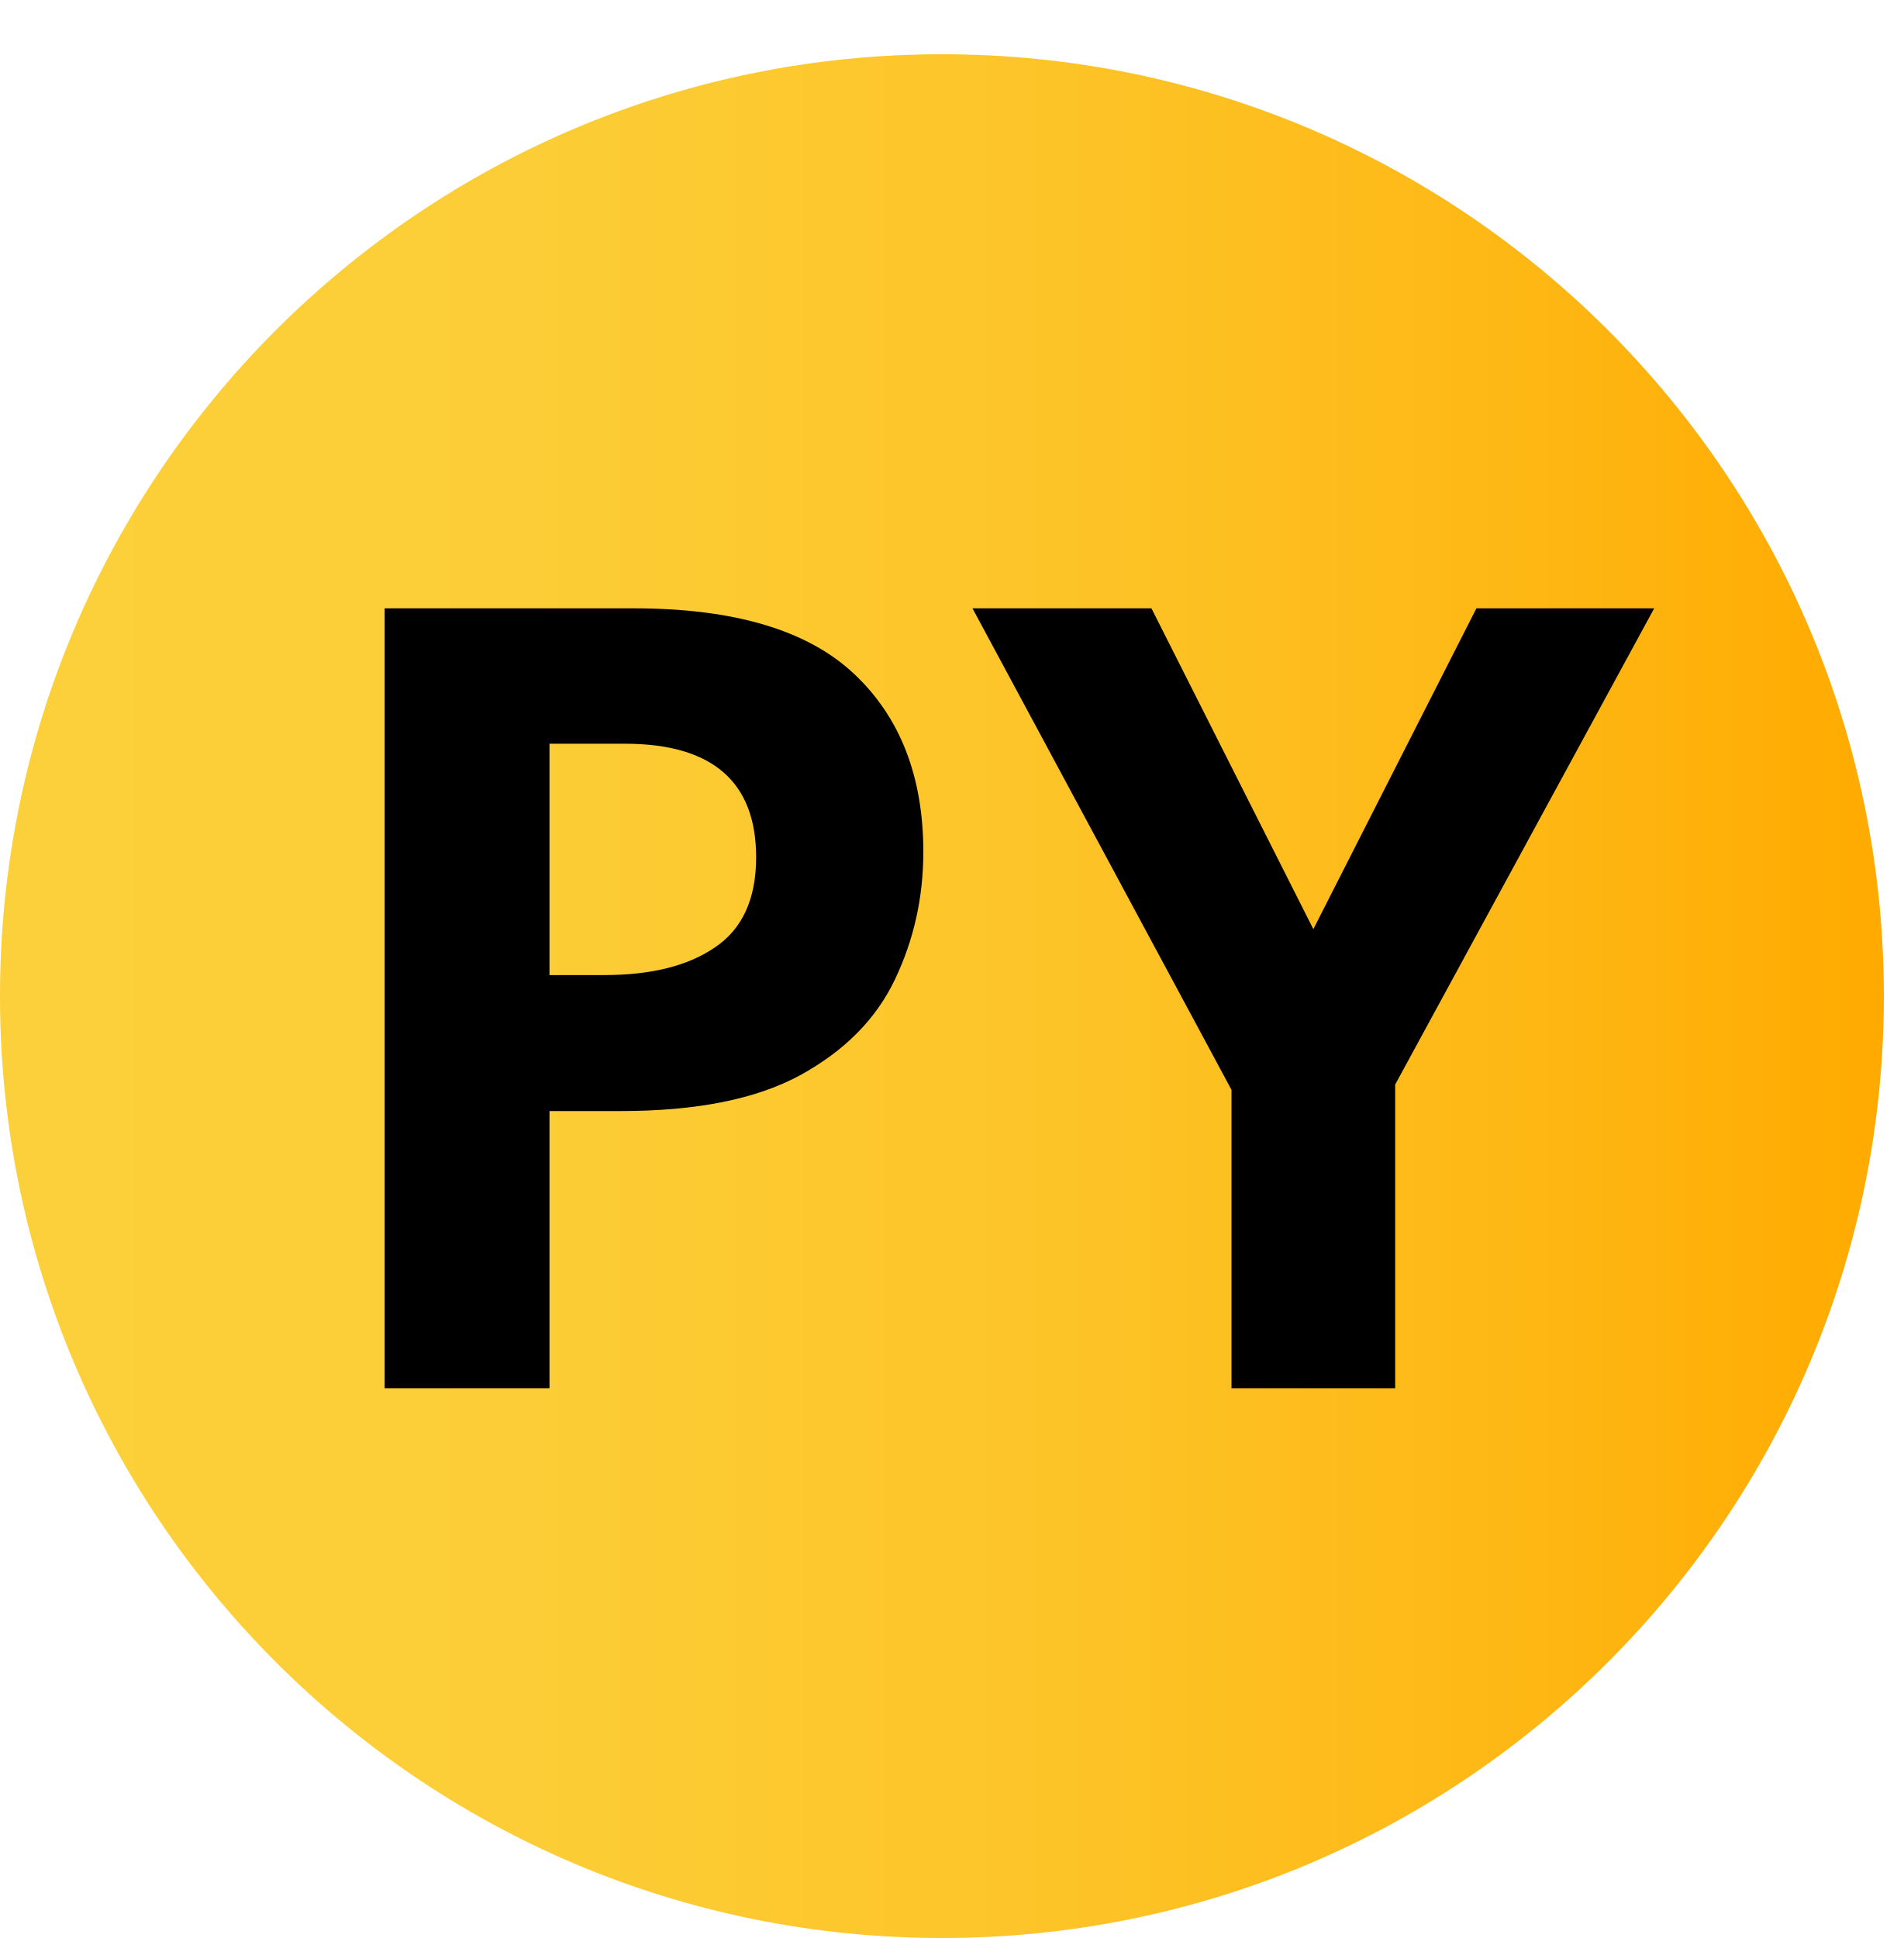
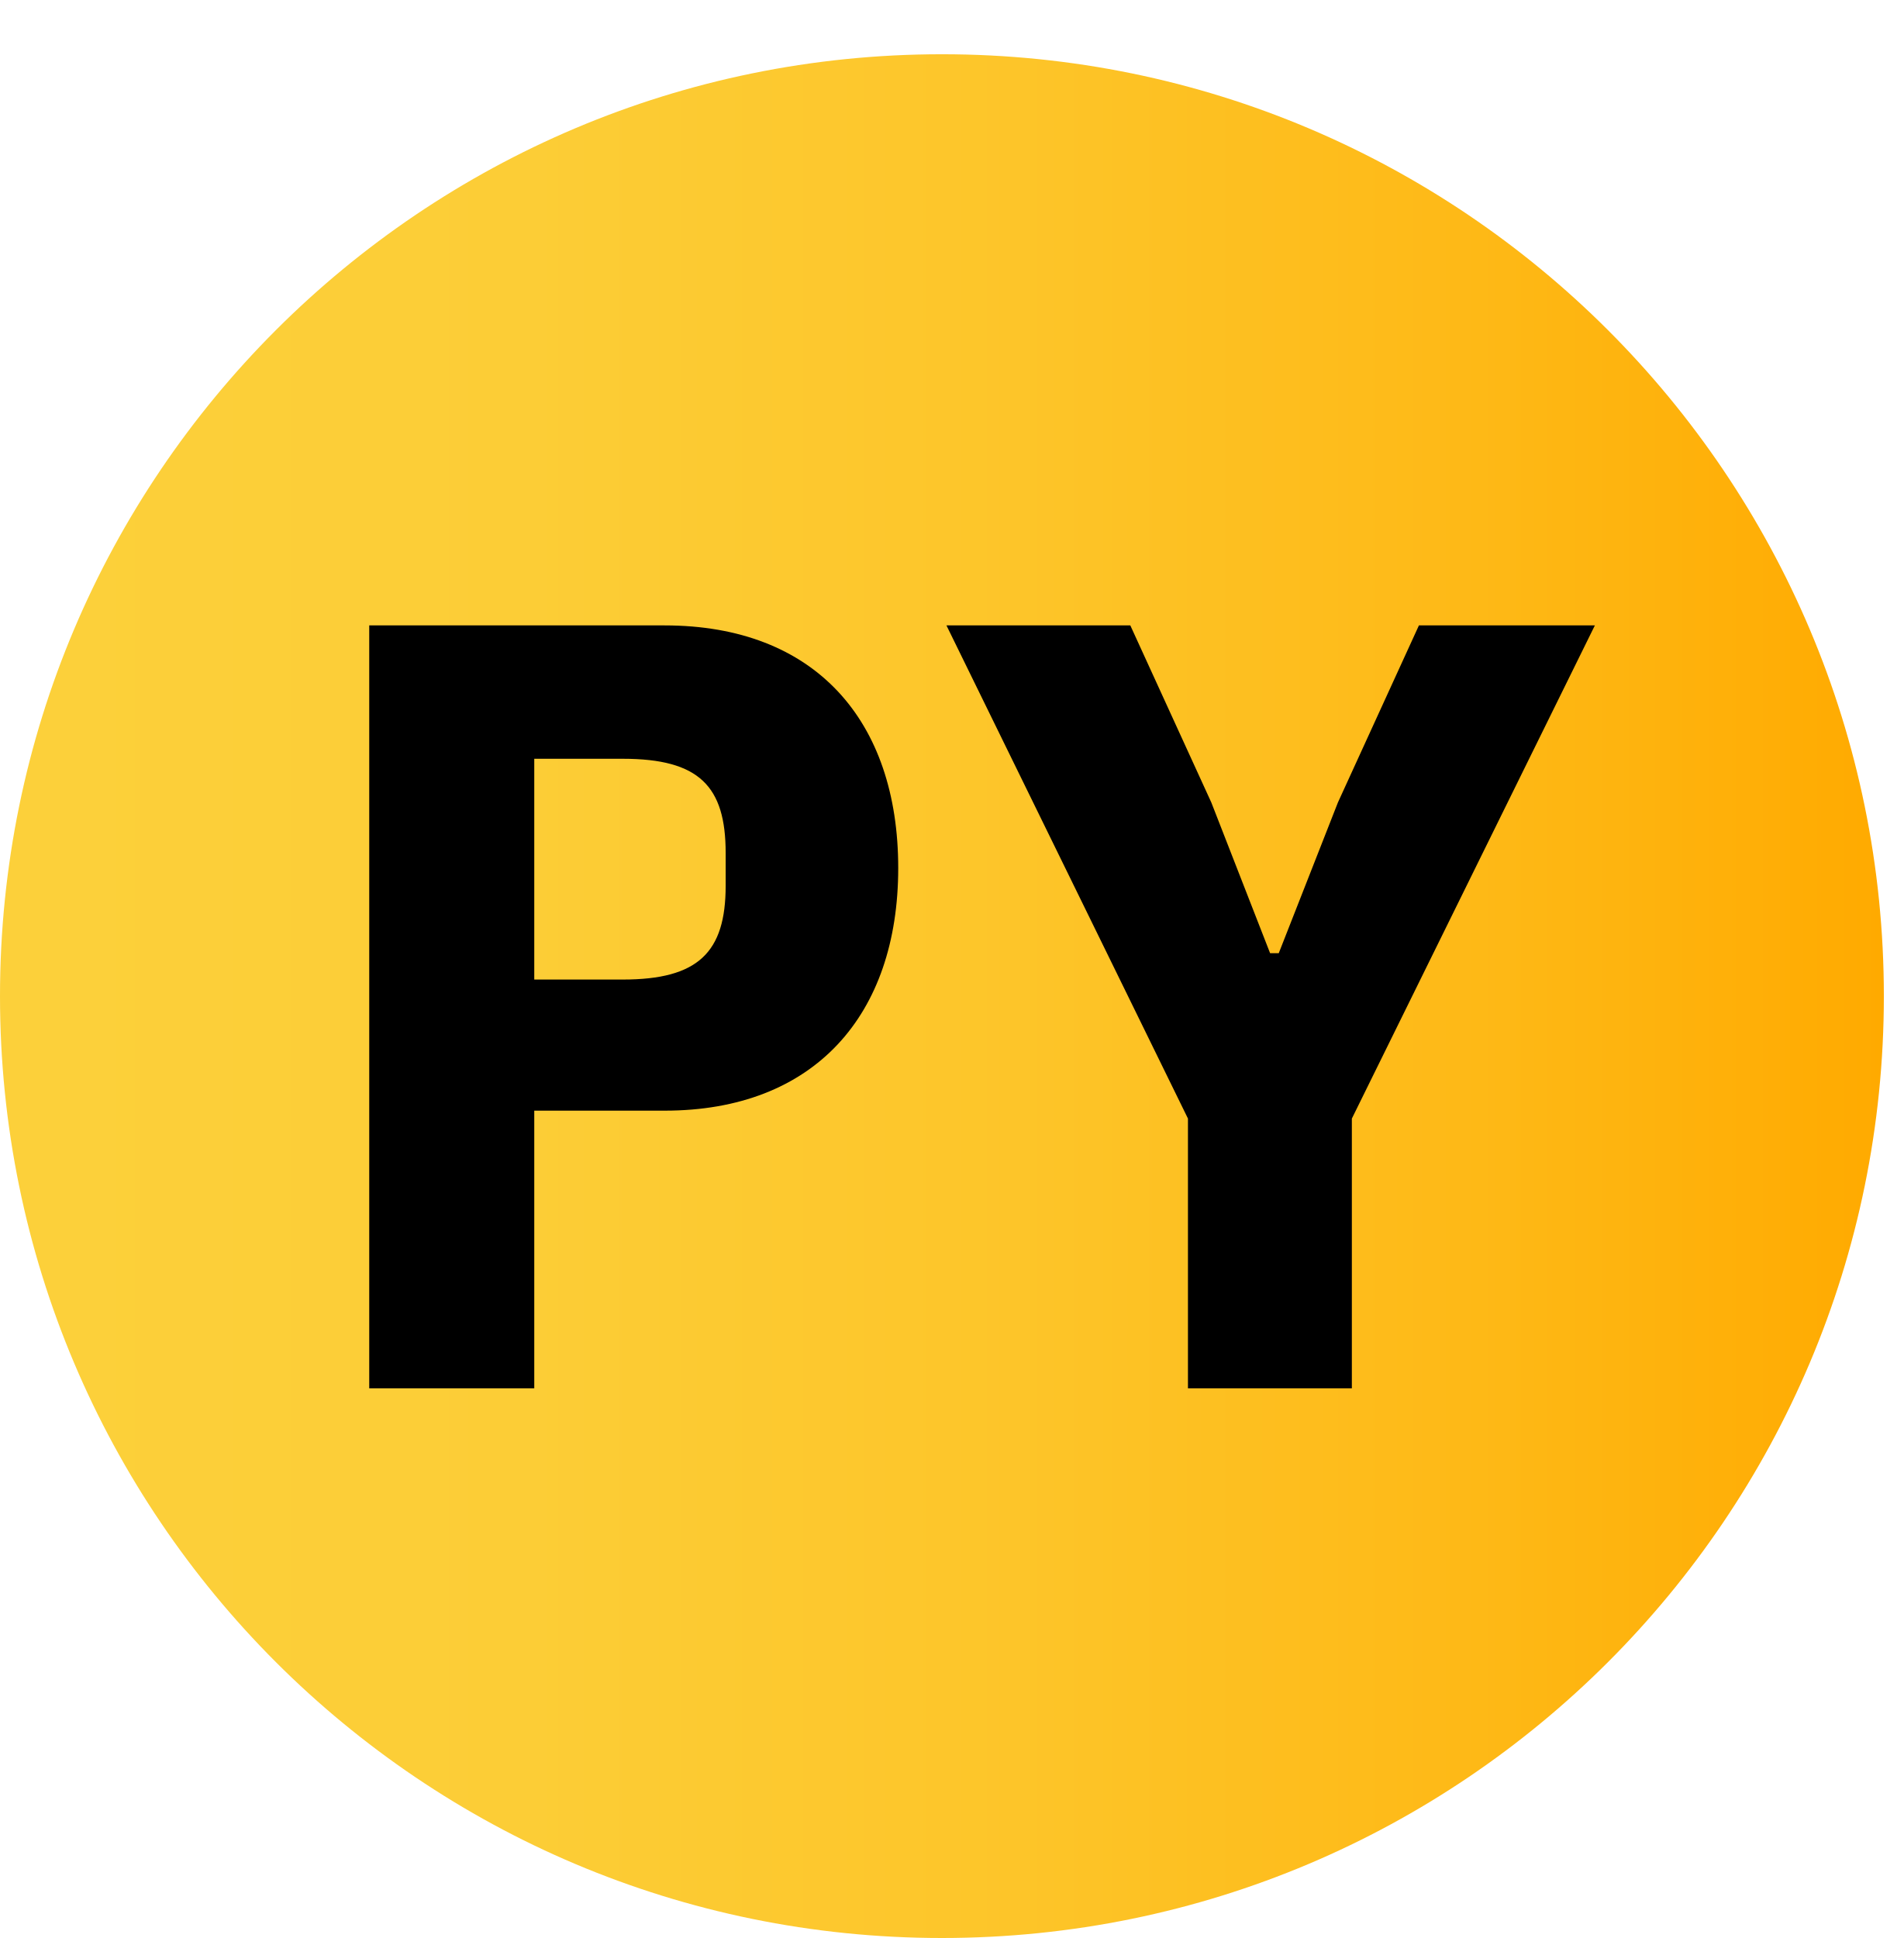
<svg xmlns="http://www.w3.org/2000/svg" viewBox="0 0 50.52 51.44">
  <defs>
-     <style>
-             .cls-1 {
-                 fill: url(#linear-gradient);
-             }
- 
-             .cls-2 {
-                 font-size: 29px;
-                 font-family: IBMPlexMono-Bold, IBM Plex Mono;
-                 font-weight: 700;
-             }
- 
-             .cls-3 {
-                 fill: none;
-             }
-         </style>
-     <linearGradient id="linear-gradient" y1="25" x2="50" y2="25" gradientUnits="userSpaceOnUse">
+     <style>.cls-1{fill:url(#linear-gradient);}.cls-2{isolation:isolate;}.cls-3{fill:none;}</style>
+     <linearGradient id="linear-gradient" y1="270.89" x2="50" y2="270.89" gradientTransform="matrix(1, 0, 0, -1, 0, 297.33)" gradientUnits="userSpaceOnUse">
      <stop offset="0.03" stop-color="#fcd03a" />
      <stop offset="0.28" stop-color="#fccd36" />
      <stop offset="0.54" stop-color="#fdc529" />
      <stop offset="0.8" stop-color="#feb815" />
      <stop offset="1" stop-color="#fa0" />
    </linearGradient>
  </defs>
  <g id="Layer_2" data-name="Layer 2">
-     <g id="Objects">
-       <path class="cls-1" d="M50,26.44a25,25,0,1,1-25-25,25,25,0,0,1,25,25" />
-       <text class="cls-2" transform="translate(7.6 36.85)">PY</text>
-       <rect class="cls-3" x="0.52" width="50" height="50" />
+     <g id="Layer_1-2" data-name="Layer 1">
+       <g id="Objects">
+         <path class="cls-1" d="M50,26.44a25,25,0,1,1-25-25,25,25,0,0,1,25,25" />
+         <g class="cls-2">
+           <path d="M9.8,36.85V16.6h7.84c4,0,6.2,2.53,6.2,6.44s-2.23,6.44-6.2,6.44H14.18v7.37ZM14.18,26h2.35c2,0,2.73-.72,2.73-2.49v-.87c0-1.77-.7-2.5-2.73-2.5H14.18Z" />
+           <path d="M31.53,36.85V29.69L25.12,16.6H30l2.15,4.7,1.56,4h.23l1.57-4,2.15-4.7h4.67L35.88,29.69v7.16Z" />
+         </g>
+         <rect class="cls-3" x="0.52" width="50" height="50" />
+       </g>
    </g>
  </g>
</svg>
